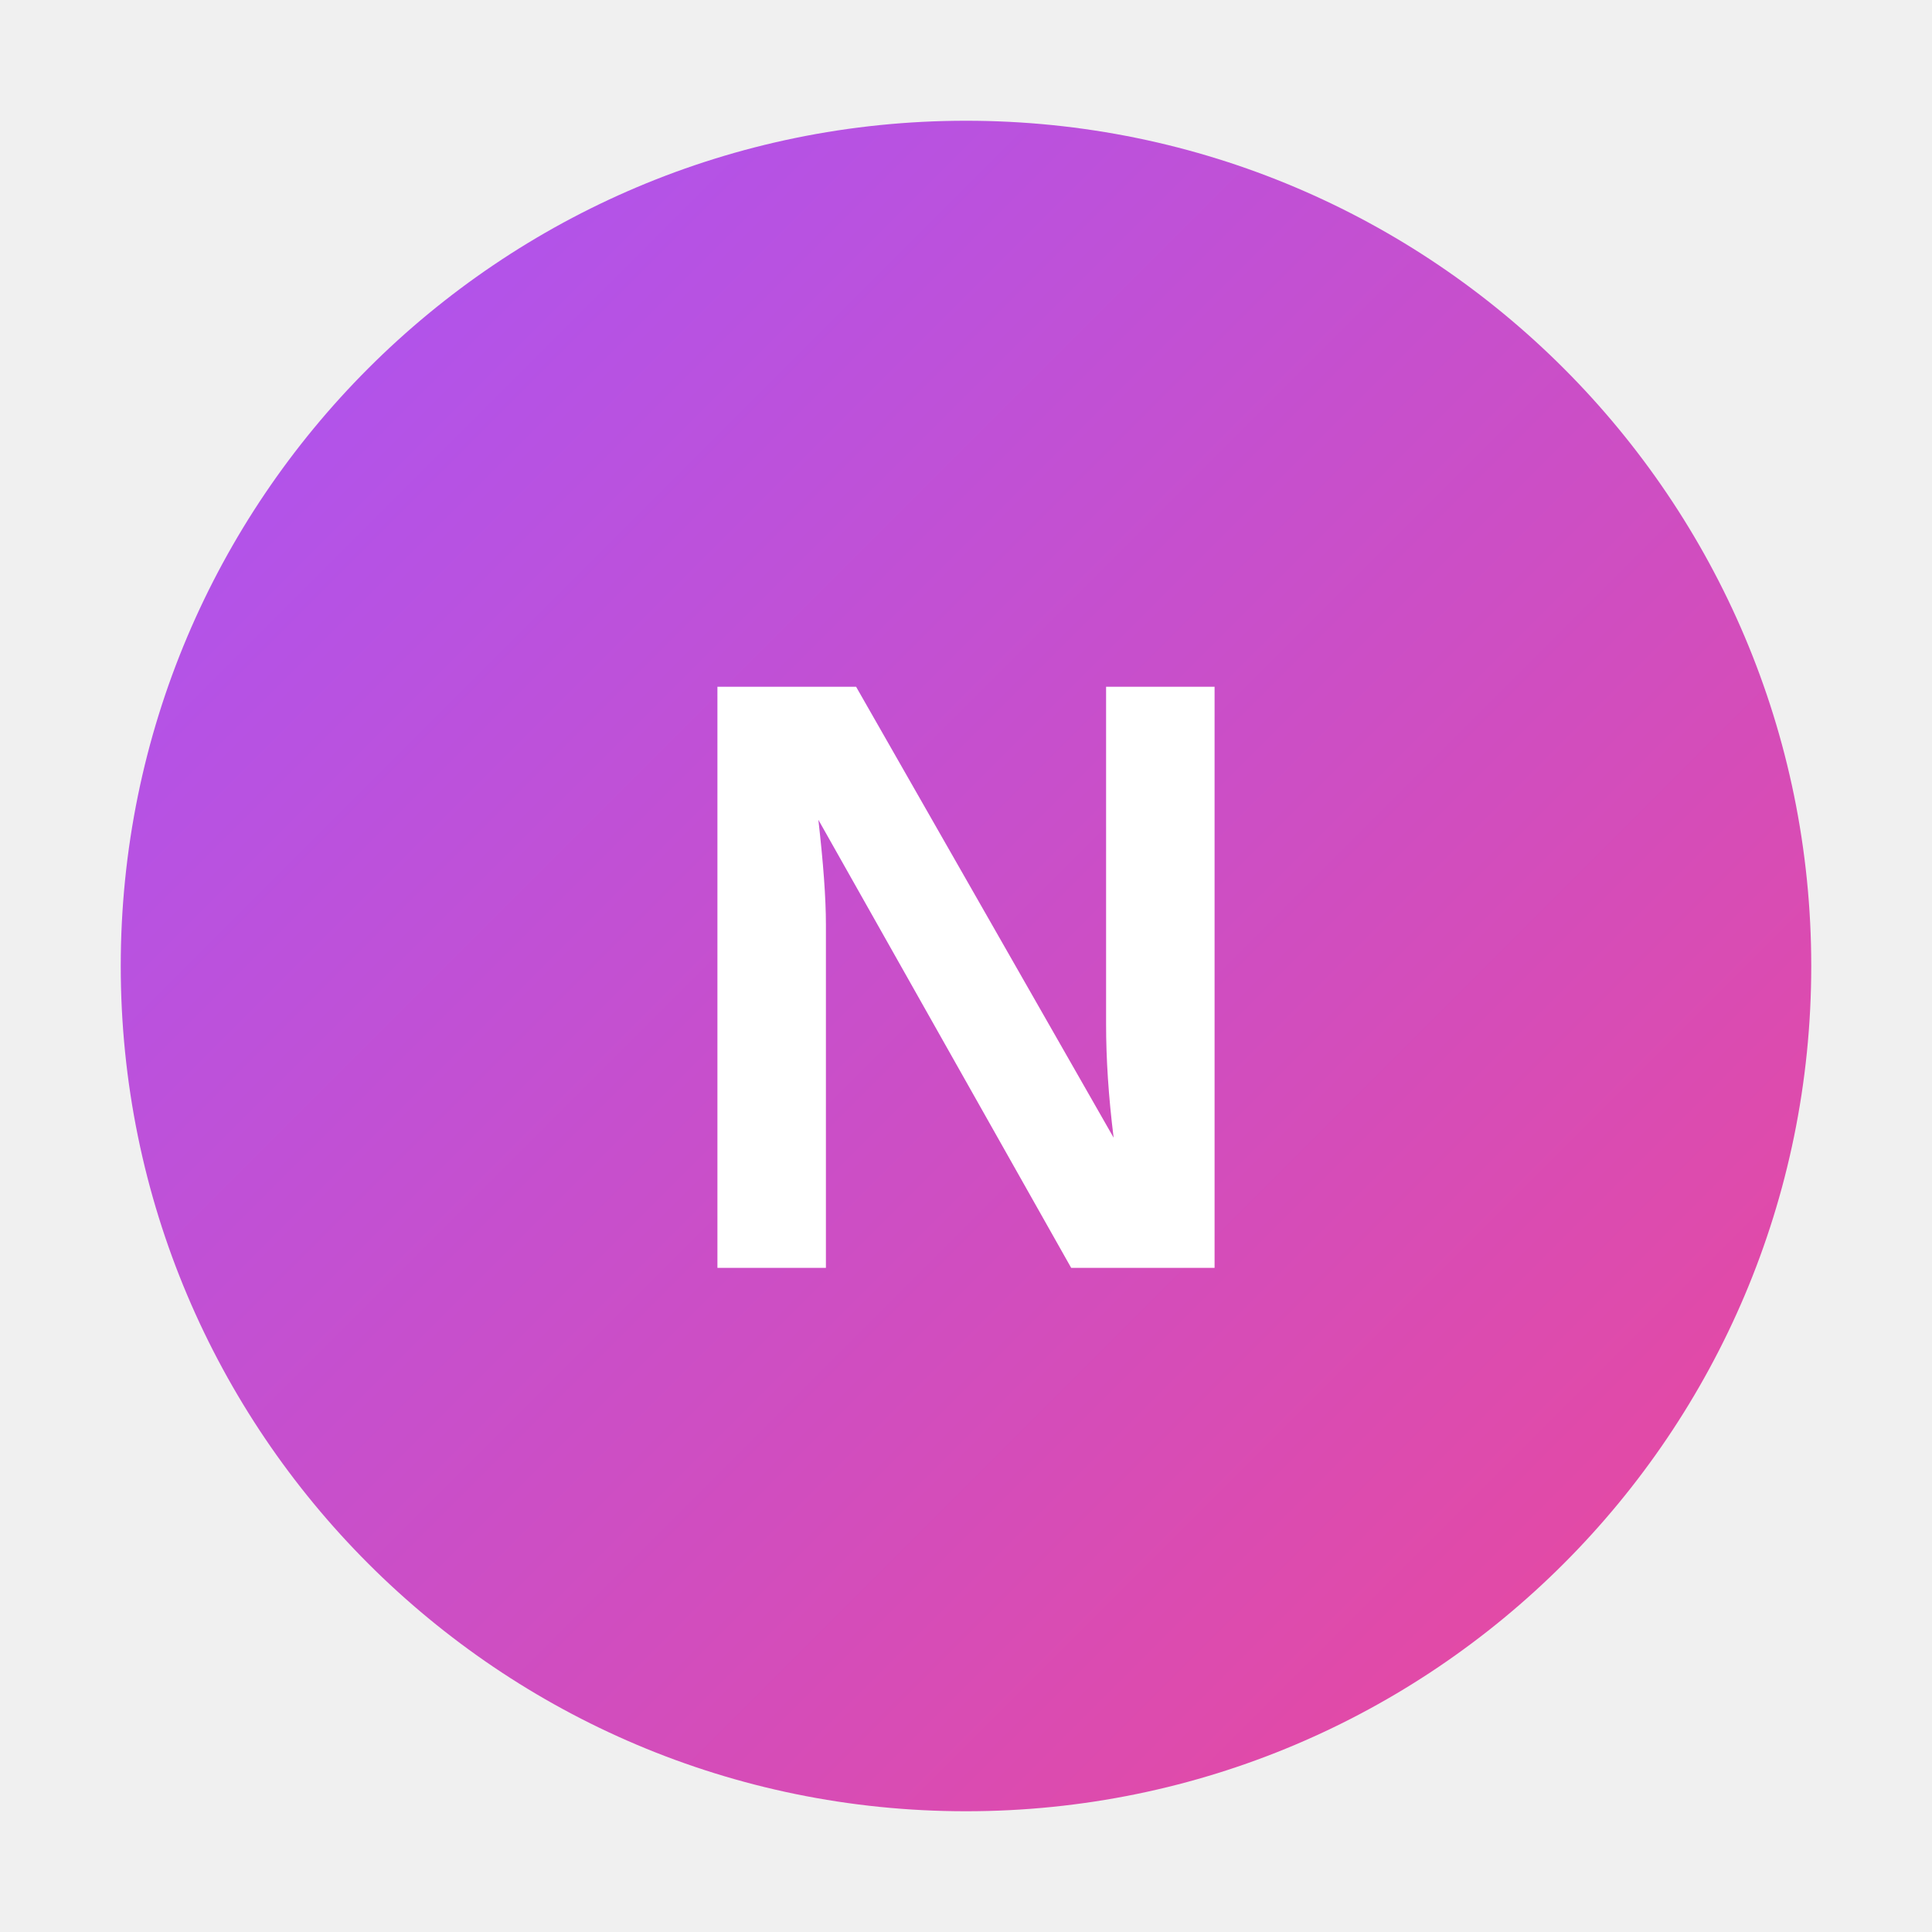
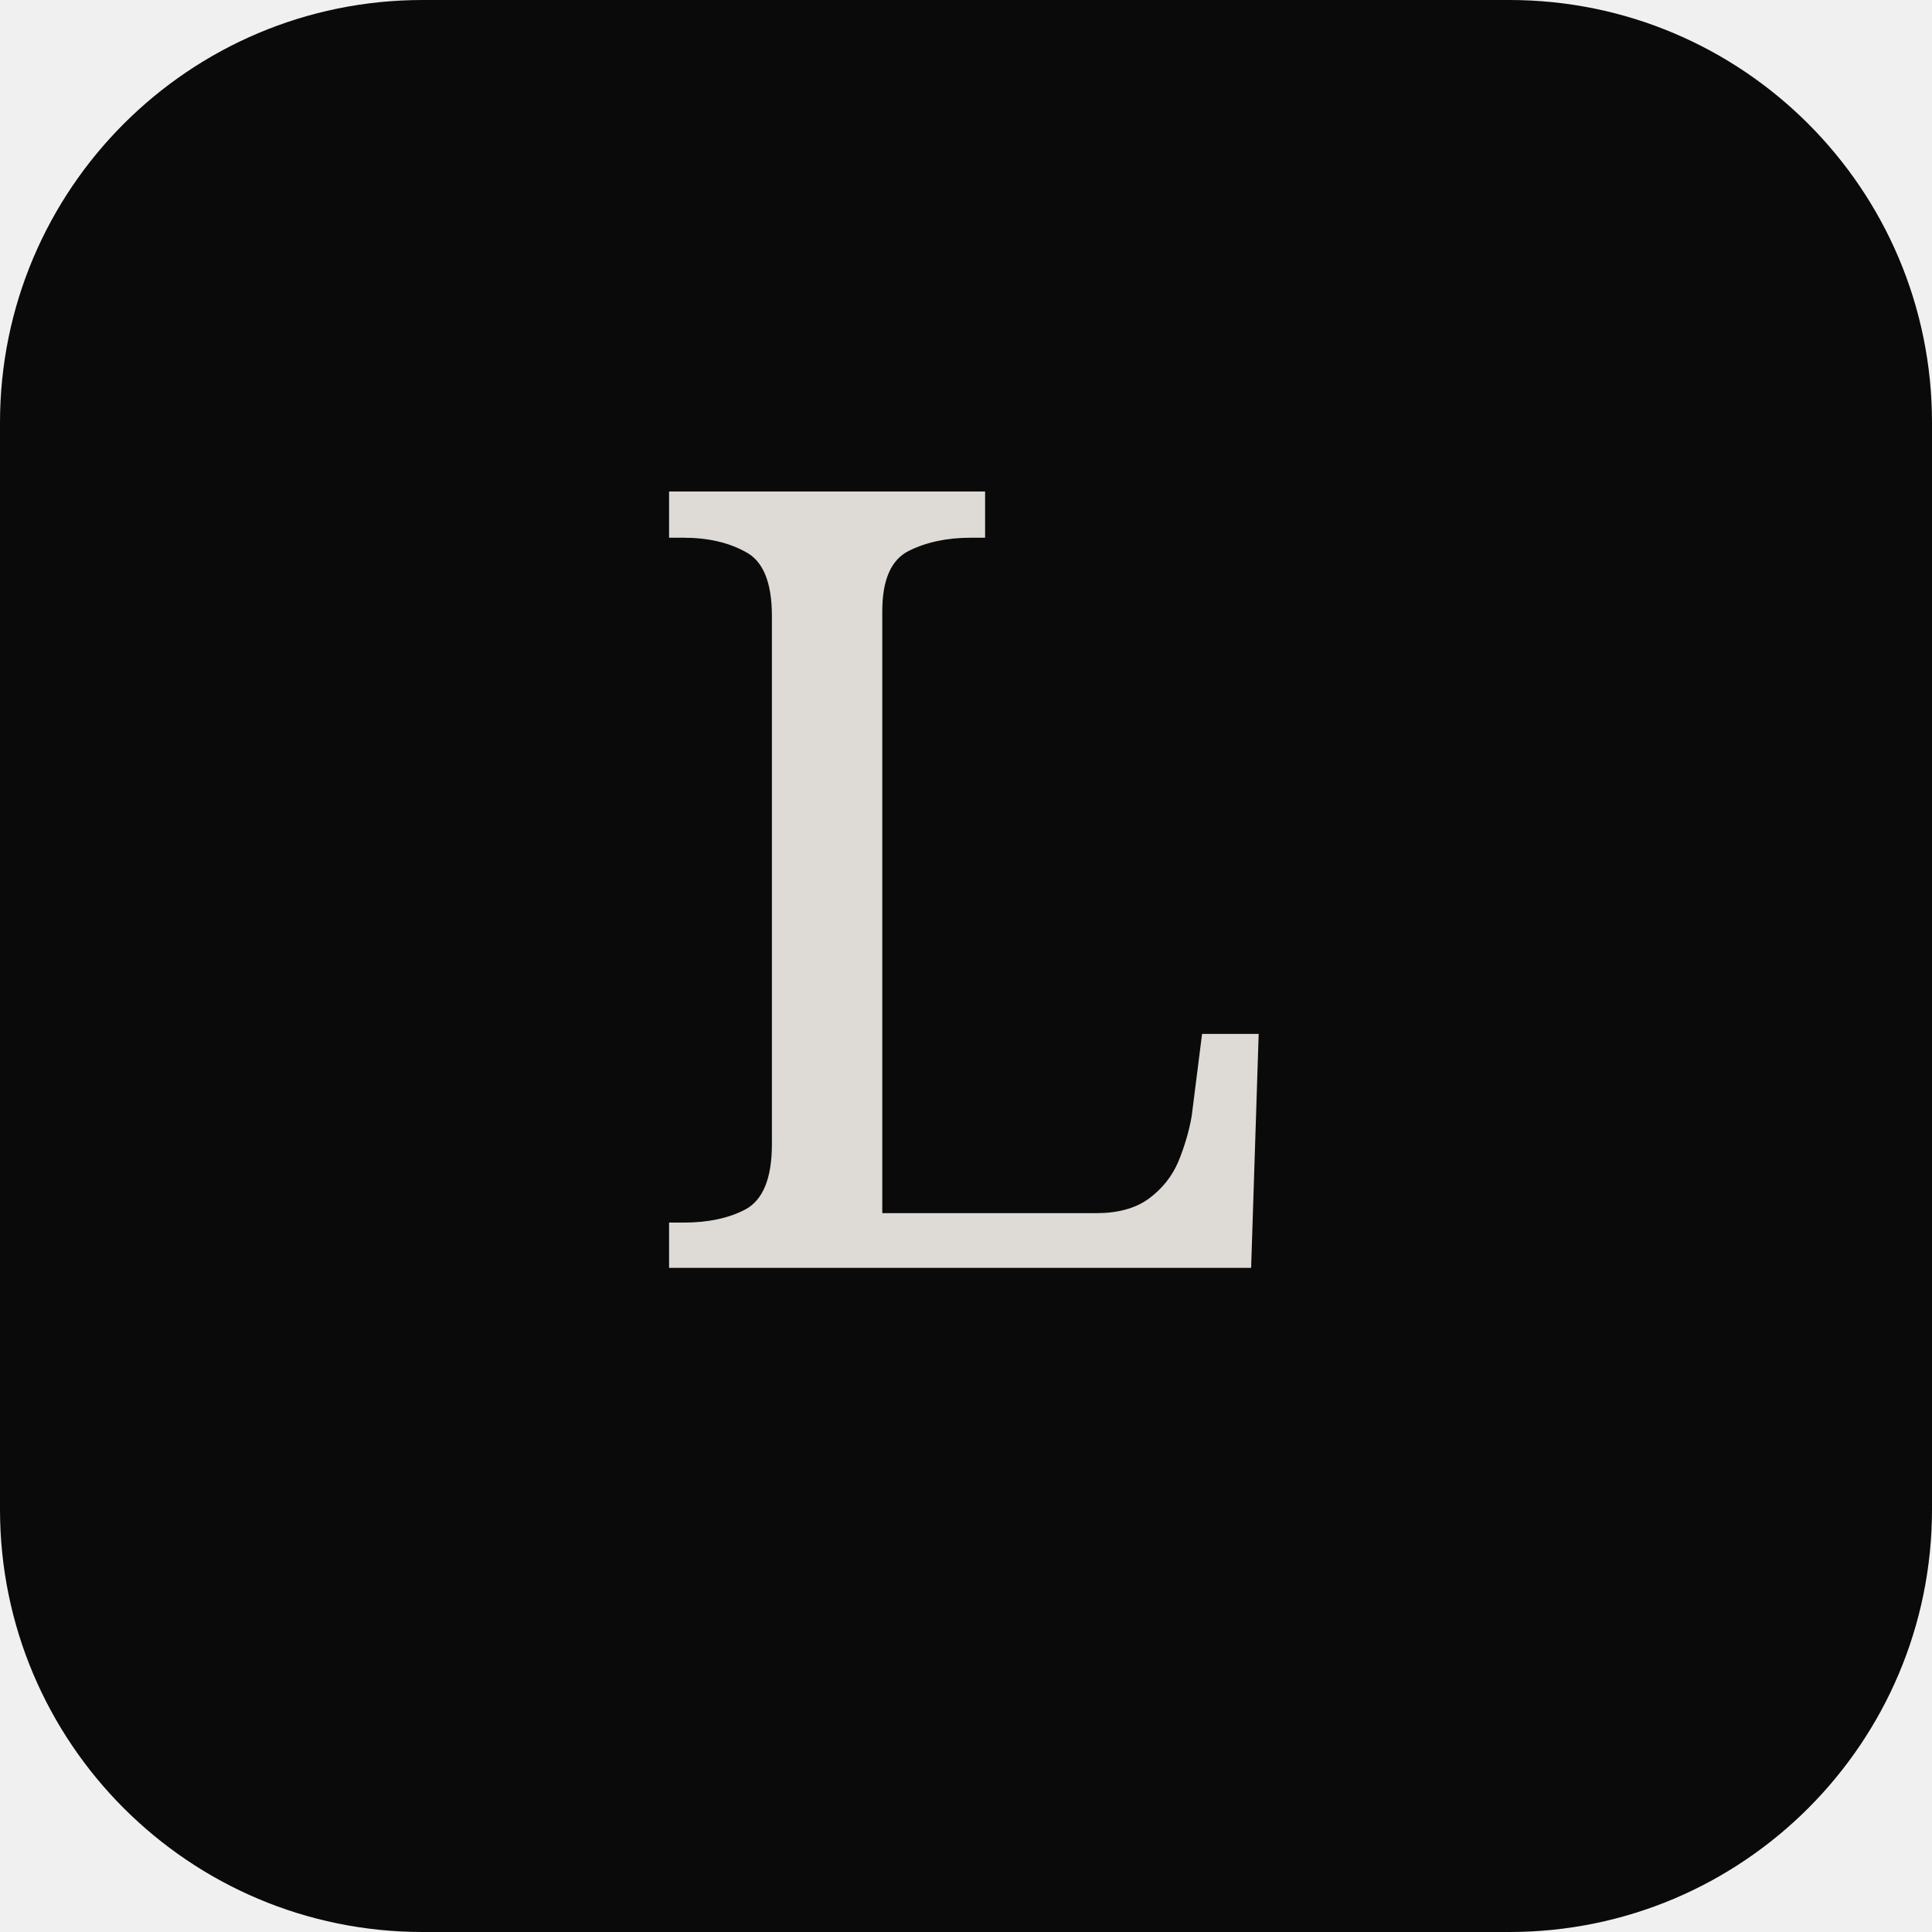
<svg xmlns="http://www.w3.org/2000/svg" viewBox="0 0 32 32">
-   <defs>
-     <linearGradient id="gradient" x1="0%" y1="0%" x2="100%" y2="100%">
-       <stop offset="0%" style="stop-color:#a855f7" />
-       <stop offset="100%" style="stop-color:#ec4899" />
-     </linearGradient>
-   </defs>
-   <circle cx="16" cy="16" r="14" fill="url(#gradient)" />
-   <text x="16" y="21" font-family="Arial, sans-serif" font-size="14" font-weight="bold" fill="white" text-anchor="middle">N</text>
+   <rect width="32" height="32" rx="7" fill="#0a0a0a" />
+   <text x="16" y="21" text-anchor="middle" font-family="Georgia,serif" font-size="18" fill="#dedbd6">L</text>
</svg>
